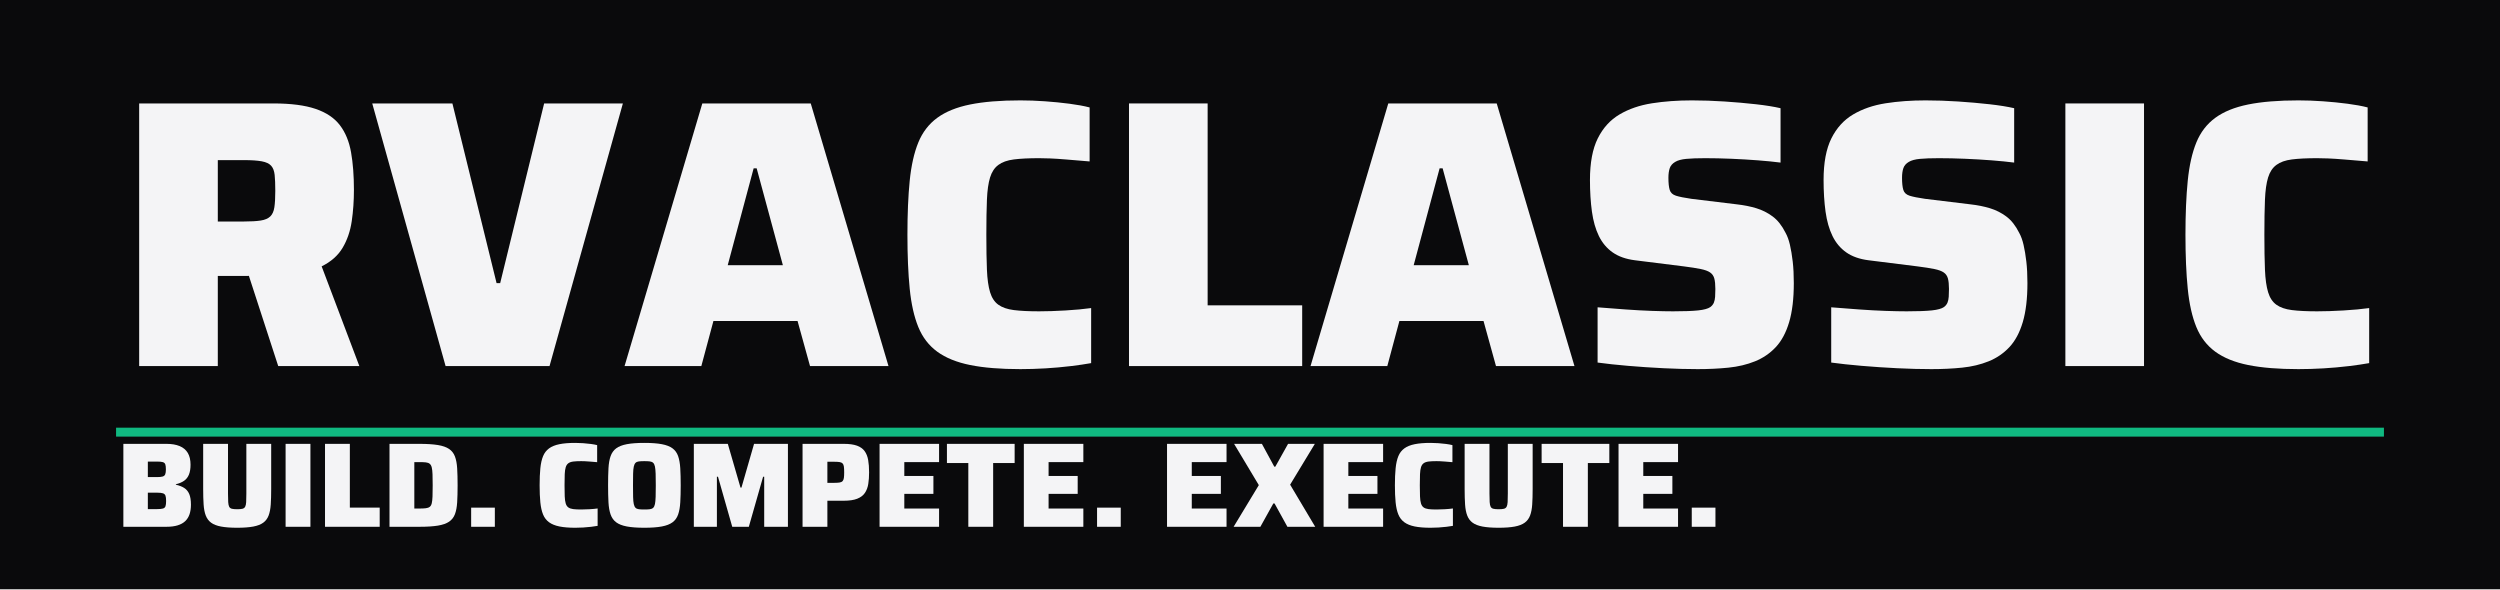
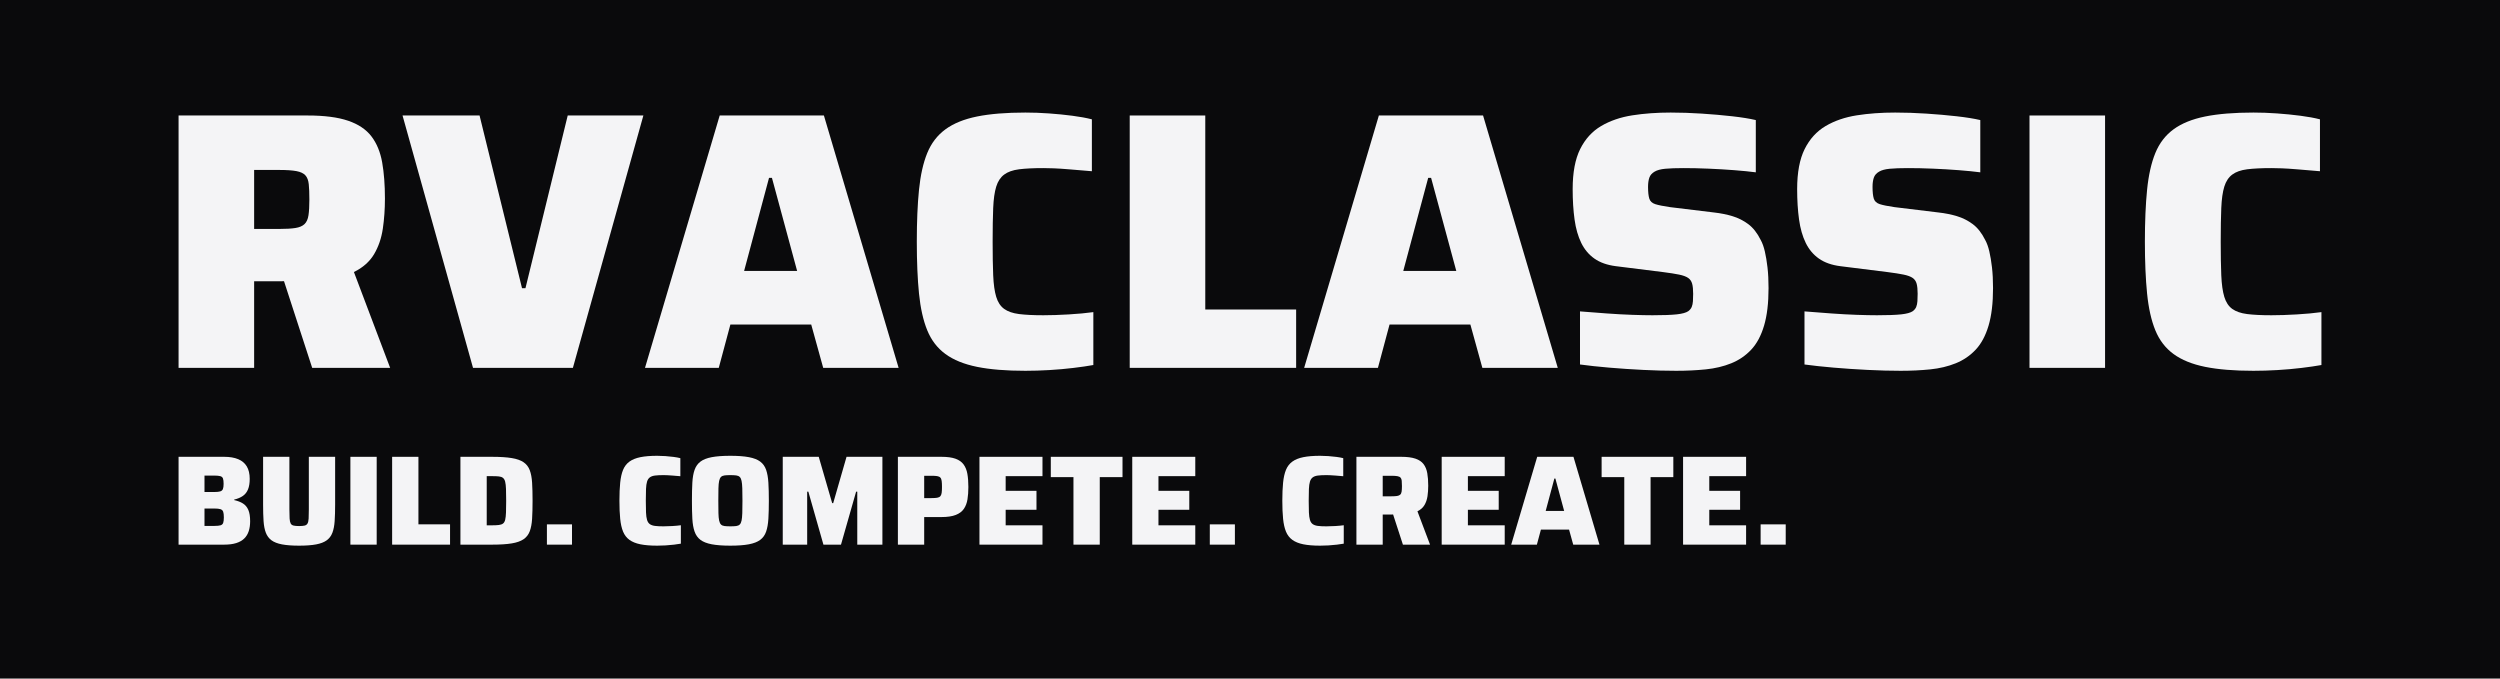
- <svg xmlns="http://www.w3.org/2000/svg" viewBox="0 0 1400 330" role="img" aria-label="RVAClassic wordmark">
-   <rect width="1400" height="330" fill="#0A0A0C" />
-   <g fill="#F4F4F6" transform="translate(65 205) scale(0.2137687 -0.2137687)">
+ <svg xmlns="http://www.w3.org/2000/svg" viewBox="0 0 1400 380" role="img" aria-label="RVAClassic wordmark">
+   <rect width="1400" height="380" fill="#0A0A0C" />
+   <g fill="#F4F4F6" transform="translate(87.57038 206) scale(0.2054144 -0.2054144)">
    <path transform="translate(0 0)" d="M60.51 0V688H412.472Q480.679 688 522.651 673.736Q564.623 659.472 586.358 630.972Q608.094 602.472 615.594 559.896Q623.094 517.321 623.094 461.698Q623.094 418.397 617.33 379.368Q611.566 340.34 593.509 309.887Q575.453 279.434 538.547 261.227L637.302 0H424.775L335.907 273.321L387.038 244.547Q377.831 238.604 367.727 237.368Q357.623 236.132 341.944 236.132H266.508V0ZM266.508 378.717H335.189Q362.529 378.717 378.963 381.273Q395.397 383.83 403.85 391.915Q412.303 400 414.7 416.085Q417.096 432.17 417.096 458.755Q417.096 484.868 415.435 500.717Q413.775 516.567 406.19 524.887Q398.605 533.208 381.803 536.369Q365.001 539.529 334.717 539.529H266.508Z" />
    <path transform="translate(668 0)" d="M195.227 0 3.076 688H213.074L328.792 217.206H338.208L453.397 688H659.66L467.508 0Z" />
    <path transform="translate(1331 0)" d="M1.076 0 204.756 688H488.81L692.49 0H486.907L454.246 118.057H233.848L202.188 0ZM271.32 264.321H415.774L347.151 517.963H339.208Z" />
    <path transform="translate(2025 0)" d="M344.113 -8Q265.434 -8 212.359 2.736Q159.283 13.472 126.18 37.708Q93.076 61.943 76.576 102.311Q60.076 142.679 54.076 202.443Q48.076 262.208 48.076 344Q48.076 425.792 54.076 485.557Q60.076 545.321 76.576 585.689Q93.076 626.057 126.18 650.292Q159.283 674.528 212.359 685.264Q265.434 696 344.113 696Q375.321 696 408.528 693.632Q441.736 691.264 472.443 687.264Q503.151 683.264 525.358 677.528V536.057Q489.321 539.057 463.953 541.19Q438.585 543.322 421.604 543.954Q404.623 544.586 393.038 544.586Q352.547 544.586 326.877 541.322Q301.207 538.057 286.225 526.897Q271.244 515.737 264.555 494.02Q257.867 472.302 256.338 435.897Q254.81 399.491 254.81 344Q254.81 288.773 256.338 252.235Q257.867 215.698 264.555 193.613Q271.244 171.528 286.225 160.735Q301.207 149.943 326.877 146.678Q352.547 143.414 393.038 143.414Q423.83 143.414 462.226 145.678Q500.623 147.943 529.358 151.943V7.736Q507.358 3.736 475.519 -0.132Q443.679 -4 409.736 -6.0Q375.792 -8 344.113 -8Z" />
    <path transform="translate(2593 0)" d="M60.51 0V688H266.508V159.093H514.208V0Z" />
    <path transform="translate(3128 0)" d="M1.076 0 204.756 688H488.81L692.49 0H486.907L454.246 118.057H233.848L202.188 0ZM271.32 264.321H415.774L347.151 517.963H339.208Z" />
    <path transform="translate(3822 0)" d="M321.321 -8Q279.642 -8 231.83 -5.632Q184.019 -3.264 138.812 0.604Q93.604 4.472 59.076 9.208V153.943Q96.076 150.943 132.5 148.31Q168.925 145.678 201.482 144.546Q234.038 143.414 256.831 143.414Q300.265 143.414 322.775 145.839Q345.284 148.263 354.397 154.584Q360.982 159.641 363.643 166.094Q366.303 172.547 366.935 181.528Q367.567 190.509 367.567 201.887Q367.567 219.264 364.832 229.377Q362.096 239.491 353.888 245.18Q345.681 250.868 329.134 254.265Q312.587 257.661 285.228 261.132L156.869 277.189Q121.378 281.717 98.472 297.821Q75.567 313.925 62.482 340.632Q49.397 367.34 44.236 404.519Q39.076 441.698 39.076 487.377Q39.076 555.377 59.547 596.481Q80.019 637.585 116.595 659.189Q153.17 680.792 201.51 688.396Q249.849 696 306.321 696Q347.528 696 391.236 693.132Q434.943 690.264 473.783 685.896Q512.623 681.528 538.358 675.528V533.057Q513.358 536.322 479.255 538.954Q445.151 541.586 409.151 543.086Q373.151 544.586 341.151 544.586Q310.283 544.586 291.452 542.793Q272.622 541.001 262.508 534.944Q251.603 528.623 248.103 518.482Q244.603 508.34 244.603 493.377Q244.603 472.415 247.999 461.434Q251.395 450.453 264.32 446.292Q277.244 442.132 304.829 438.132L424.887 423.547Q451.415 420.547 474.679 413.547Q497.943 406.547 517.679 391.915Q537.415 377.283 551.623 348.811Q558.623 336.283 562.99 317.415Q567.358 298.547 570.226 273.839Q573.094 249.132 573.094 217.453Q573.094 156.038 560.858 114.962Q548.623 73.887 525.783 49.547Q502.943 25.208 471.472 12.472Q440 -0.264 402.028 -4.132Q364.057 -8 321.321 -8Z" />
    <path transform="translate(4434 0)" d="M321.321 -8Q279.642 -8 231.83 -5.632Q184.019 -3.264 138.812 0.604Q93.604 4.472 59.076 9.208V153.943Q96.076 150.943 132.5 148.31Q168.925 145.678 201.482 144.546Q234.038 143.414 256.831 143.414Q300.265 143.414 322.775 145.839Q345.284 148.263 354.397 154.584Q360.982 159.641 363.643 166.094Q366.303 172.547 366.935 181.528Q367.567 190.509 367.567 201.887Q367.567 219.264 364.832 229.377Q362.096 239.491 353.888 245.18Q345.681 250.868 329.134 254.265Q312.587 257.661 285.228 261.132L156.869 277.189Q121.378 281.717 98.472 297.821Q75.567 313.925 62.482 340.632Q49.397 367.34 44.236 404.519Q39.076 441.698 39.076 487.377Q39.076 555.377 59.547 596.481Q80.019 637.585 116.595 659.189Q153.17 680.792 201.51 688.396Q249.849 696 306.321 696Q347.528 696 391.236 693.132Q434.943 690.264 473.783 685.896Q512.623 681.528 538.358 675.528V533.057Q513.358 536.322 479.255 538.954Q445.151 541.586 409.151 543.086Q373.151 544.586 341.151 544.586Q310.283 544.586 291.452 542.793Q272.622 541.001 262.508 534.944Q251.603 528.623 248.103 518.482Q244.603 508.34 244.603 493.377Q244.603 472.415 247.999 461.434Q251.395 450.453 264.32 446.292Q277.244 442.132 304.829 438.132L424.887 423.547Q451.415 420.547 474.679 413.547Q497.943 406.547 517.679 391.915Q537.415 377.283 551.623 348.811Q558.623 336.283 562.99 317.415Q567.358 298.547 570.226 273.839Q573.094 249.132 573.094 217.453Q573.094 156.038 560.858 114.962Q548.623 73.887 525.783 49.547Q502.943 25.208 471.472 12.472Q440 -0.264 402.028 -4.132Q364.057 -8 321.321 -8Z" />
    <path transform="translate(5046 0)" d="M60.51 0V688H266.508V0Z" />
    <path transform="translate(5373 0)" d="M344.113 -8Q265.434 -8 212.359 2.736Q159.283 13.472 126.18 37.708Q93.076 61.943 76.576 102.311Q60.076 142.679 54.076 202.443Q48.076 262.208 48.076 344Q48.076 425.792 54.076 485.557Q60.076 545.321 76.576 585.689Q93.076 626.057 126.18 650.292Q159.283 674.528 212.359 685.264Q265.434 696 344.113 696Q375.321 696 408.528 693.632Q441.736 691.264 472.443 687.264Q503.151 683.264 525.358 677.528V536.057Q489.321 539.057 463.953 541.19Q438.585 543.322 421.604 543.954Q404.623 544.586 393.038 544.586Q352.547 544.586 326.877 541.322Q301.207 538.057 286.225 526.897Q271.244 515.737 264.555 494.02Q257.867 472.302 256.338 435.897Q254.81 399.491 254.81 344Q254.81 288.773 256.338 252.235Q257.867 215.698 264.555 193.613Q271.244 171.528 286.225 160.735Q301.207 149.943 326.877 146.678Q352.547 143.414 393.038 143.414Q423.83 143.414 462.226 145.678Q500.623 147.943 529.358 151.943V7.736Q507.358 3.736 475.519 -0.132Q443.679 -4 409.736 -6.0Q375.792 -8 344.113 -8Z" />
  </g>
-   <path d="M65 242h1270" stroke="#10B981" stroke-width="5" />
-   <g fill="#F4F4F6" transform="translate(65 295) scale(0.06749663 -0.06749663)">
+   <g fill="#F4F4F6" transform="translate(95.67444 305) scale(0.0714851 -0.0714851)">
    <path transform="translate(0 0)" d="M60.51 0V688H418.736Q483.057 688 527.632 669.472Q572.208 650.943 595.019 612.811Q617.83 574.679 617.83 515Q617.83 465.792 604.594 433.16Q591.358 400.528 564.255 381.632Q537.151 362.736 496.151 353V349Q537.264 340 565.132 322.311Q593 304.623 607.075 271.726Q621.151 238.83 621.151 183.472Q621.151 139.057 609.811 104.821Q598.472 70.585 574.264 47.321Q550.057 24.057 511.321 12.028Q472.585 0 417.528 0ZM263.565 146.735H341.944Q373.171 146.735 389.077 151.424Q404.982 156.113 410.067 170.726Q415.152 185.339 415.152 213.981Q415.152 243.358 409.935 257.972Q404.718 272.585 388.812 277.774Q372.907 282.962 341.944 282.962H263.565ZM263.565 412.302H340.623Q371.057 412.302 386.831 417.123Q402.605 421.943 407.954 435.925Q413.303 449.906 413.303 476.019Q413.303 504.661 408.35 518.274Q403.397 531.887 387.756 536.444Q372.114 541.001 340.623 541.001H263.565Z" />
    <path transform="translate(664 0)" d="M340.698 -8Q259.397 -8 206.85 1.972Q154.302 11.943 124.302 34.151Q94.302 56.358 80.142 93.33Q65.982 130.302 62.321 184.802Q58.661 239.302 58.661 313.358V688H264.659V275.887Q264.659 231.188 266.32 204.915Q267.98 178.641 274.725 165.924Q281.471 153.207 297.358 149.414Q313.245 145.622 340.698 145.622Q368.887 145.622 384.275 149.414Q399.662 153.207 406.775 165.924Q413.888 178.641 415.417 204.915Q416.945 231.188 416.945 275.887V688H622.943V313.358Q622.943 239.302 619.283 184.802Q615.623 130.302 601.594 93.33Q587.566 56.358 557.33 34.151Q527.094 11.943 474.547 1.972Q422 -8 340.698 -8Z" />
    <path transform="translate(1346 0)" d="M60.51 0V688H266.508V0Z" />
    <path transform="translate(1673 0)" d="M60.51 0V688H266.508V159.093H514.208V0Z" />
    <path transform="translate(2208 0)" d="M60.51 0V688H308.906Q402.792 688 462.104 678.264Q521.415 668.528 555.019 645.66Q588.623 622.792 603.49 583.425Q618.358 544.057 621.99 485.292Q625.623 426.528 625.623 344Q625.623 261.472 621.99 202.708Q618.358 143.943 603.49 104.575Q588.623 65.208 555.019 42.34Q521.415 19.472 462.104 9.736Q402.792 0 308.906 0ZM266.508 151.414H308.736Q340.688 151.414 361.533 153.914Q382.378 156.414 394.284 165.443Q406.19 174.471 411.143 195.056Q416.096 215.641 417.492 251.535Q418.888 287.429 418.888 343.264Q418.888 399.88 417.492 436.143Q416.096 472.406 411.011 492.836Q405.926 513.265 394.02 522.793Q382.114 532.322 361.385 534.454Q340.656 536.586 308.736 536.586H266.508Z" />
    <path transform="translate(2882 0)" d="M64 0V158.848H260.546V0Z" />
    <path transform="translate(3466 0)" d="M344.113 -8Q265.434 -8 212.359 2.736Q159.283 13.472 126.18 37.708Q93.076 61.943 76.576 102.311Q60.076 142.679 54.076 202.443Q48.076 262.208 48.076 344Q48.076 425.792 54.076 485.557Q60.076 545.321 76.576 585.689Q93.076 626.057 126.18 650.292Q159.283 674.528 212.359 685.264Q265.434 696 344.113 696Q375.321 696 408.528 693.632Q441.736 691.264 472.443 687.264Q503.151 683.264 525.358 677.528V536.057Q489.321 539.057 463.953 541.19Q438.585 543.322 421.604 543.954Q404.623 544.586 393.038 544.586Q352.547 544.586 326.877 541.322Q301.207 538.057 286.225 526.897Q271.244 515.737 264.555 494.02Q257.867 472.302 256.338 435.897Q254.81 399.491 254.81 344Q254.81 288.773 256.338 252.235Q257.867 215.698 264.555 193.613Q271.244 171.528 286.225 160.735Q301.207 149.943 326.877 146.678Q352.547 143.414 393.038 143.414Q423.83 143.414 462.226 145.678Q500.623 147.943 529.358 151.943V7.736Q507.358 3.736 475.519 -0.132Q443.679 -4 409.736 -6.0Q375.792 -8 344.113 -8Z" />
    <path transform="translate(4034 0)" d="M348.849 -8Q259.962 -8 203.387 2.736Q146.812 13.472 115.076 37.34Q83.34 61.208 68.972 101.943Q54.604 142.679 51.34 202.443Q48.076 262.208 48.076 344Q48.076 425.792 51.34 485.557Q54.604 545.321 68.972 586.057Q83.34 626.792 115.076 650.66Q146.812 674.528 203.387 685.264Q259.962 696 348.849 696Q437.736 696 494.311 685.264Q550.887 674.528 582.99 650.66Q615.094 626.792 629.226 586.057Q643.358 545.321 646.99 485.557Q650.623 425.792 650.623 344Q650.623 262.208 646.99 202.443Q643.358 142.679 629.226 101.943Q615.094 61.208 582.99 37.34Q550.887 13.472 494.311 2.736Q437.736 -8 348.849 -8ZM348.849 143.414Q376.717 143.414 394.576 145.678Q412.435 147.943 422.445 157.603Q432.454 167.263 436.907 188.48Q441.36 209.698 442.624 247.471Q443.888 285.245 443.888 344Q443.888 402.755 442.624 440.529Q441.36 478.302 436.907 499.52Q432.454 520.737 422.445 530.397Q412.435 540.057 394.576 542.322Q376.717 544.586 348.849 544.586Q321.245 544.586 303.386 542.322Q285.528 540.057 275.754 530.397Q265.98 520.737 261.291 499.52Q256.603 478.302 255.706 440.529Q254.81 402.755 254.81 344Q254.81 285.245 255.706 247.471Q256.603 209.698 261.291 188.48Q265.98 167.263 275.754 157.603Q285.528 147.943 303.386 145.678Q321.245 143.414 348.849 143.414Z" />
    <path transform="translate(4733 0)" d="M60.51 0V688H342.47L447.736 325.111H455.679L560.209 688H841.169V0H644.322V415.002H635.171L516.754 0H379.189L261.037 415.002H251.886V0Z" />
    <path transform="translate(5635 0)" d="M60.51 0V688H402.943Q470.623 688 511.858 673.104Q553.094 658.208 575.094 628.34Q597.094 598.472 604.858 554.396Q612.623 510.321 612.623 451.698Q612.623 398.547 605.726 355.208Q598.83 311.868 577.566 280.632Q556.302 249.397 514.066 232.765Q471.83 216.132 401.887 216.132H266.508V0ZM266.508 364.603H323.661Q352.001 364.603 368.331 367.396Q384.662 370.188 392.747 379.141Q400.832 388.094 403.36 405.208Q405.888 422.321 405.888 451.698Q405.888 481.076 403.492 498.925Q401.096 516.774 393.011 525.359Q384.926 533.944 368.86 536.737Q352.793 539.529 324.717 539.529H266.508Z" />
    <path transform="translate(6274 0)" d="M60.51 0V688H554.208V536.586H265.773V421.603H507.208V273.132H265.773V151.414H554.208V0Z" />
    <path transform="translate(6878 0)" d="M192.887 0V528.907H15.377V688H577.132V528.907H398.886V0Z" />
    <path transform="translate(7471 0)" d="M60.51 0V688H554.208V536.586H265.773V421.603H507.208V273.132H265.773V151.414H554.208V0Z" />
    <path transform="translate(8075 0)" d="M64 0V158.848H260.546V0Z" />
-     <path transform="translate(8659 0)" d="M60.51 0V688H554.208V536.586H265.773V421.603H507.208V273.132H265.773V151.414H554.208V0Z" />
-     <path transform="translate(9263 0)" d="M8.962 0 218.057 345.736 12.962 688H243.64L346.302 498.829H355.038L460.642 688H682.905L477.81 349.472L685.905 0H455.227L348.566 193.492H338.358L230.961 0Z" />
-     <path transform="translate(9958 0)" d="M60.51 0V688H554.208V536.586H265.773V421.603H507.208V273.132H265.773V151.414H554.208V0Z" />
-     <path transform="translate(10562 0)" d="M344.113 -8Q265.434 -8 212.359 2.736Q159.283 13.472 126.18 37.708Q93.076 61.943 76.576 102.311Q60.076 142.679 54.076 202.443Q48.076 262.208 48.076 344Q48.076 425.792 54.076 485.557Q60.076 545.321 76.576 585.689Q93.076 626.057 126.18 650.292Q159.283 674.528 212.359 685.264Q265.434 696 344.113 696Q375.321 696 408.528 693.632Q441.736 691.264 472.443 687.264Q503.151 683.264 525.358 677.528V536.057Q489.321 539.057 463.953 541.19Q438.585 543.322 421.604 543.954Q404.623 544.586 393.038 544.586Q352.547 544.586 326.877 541.322Q301.207 538.057 286.225 526.897Q271.244 515.737 264.555 494.02Q257.867 472.302 256.338 435.897Q254.81 399.491 254.81 344Q254.81 288.773 256.338 252.235Q257.867 215.698 264.555 193.613Q271.244 171.528 286.225 160.735Q301.207 149.943 326.877 146.678Q352.547 143.414 393.038 143.414Q423.83 143.414 462.226 145.678Q500.623 147.943 529.358 151.943V7.736Q507.358 3.736 475.519 -0.132Q443.679 -4 409.736 -6.0Q375.792 -8 344.113 -8Z" />
-     <path transform="translate(11130 0)" d="M340.698 -8Q259.397 -8 206.85 1.972Q154.302 11.943 124.302 34.151Q94.302 56.358 80.142 93.33Q65.982 130.302 62.321 184.802Q58.661 239.302 58.661 313.358V688H264.659V275.887Q264.659 231.188 266.32 204.915Q267.98 178.641 274.725 165.924Q281.471 153.207 297.358 149.414Q313.245 145.622 340.698 145.622Q368.887 145.622 384.275 149.414Q399.662 153.207 406.775 165.924Q413.888 178.641 415.417 204.915Q416.945 231.188 416.945 275.887V688H622.943V313.358Q622.943 239.302 619.283 184.802Q615.623 130.302 601.594 93.33Q587.566 56.358 557.33 34.151Q527.094 11.943 474.547 1.972Q422 -8 340.698 -8Z" />
-     <path transform="translate(11812 0)" d="M192.887 0V528.907H15.377V688H577.132V528.907H398.886V0Z" />
-     <path transform="translate(12405 0)" d="M60.51 0V688H554.208V536.586H265.773V421.603H507.208V273.132H265.773V151.414H554.208V0Z" />
-     <path transform="translate(13009 0)" d="M64 0V158.848H260.546V0Z" />
+     <path transform="translate(8659 0)" d="M344.113 -8Q265.434 -8 212.359 2.736Q159.283 13.472 126.18 37.708Q93.076 61.943 76.576 102.311Q60.076 142.679 54.076 202.443Q48.076 262.208 48.076 344Q48.076 425.792 54.076 485.557Q60.076 545.321 76.576 585.689Q93.076 626.057 126.18 650.292Q159.283 674.528 212.359 685.264Q265.434 696 344.113 696Q375.321 696 408.528 693.632Q441.736 691.264 472.443 687.264Q503.151 683.264 525.358 677.528V536.057Q489.321 539.057 463.953 541.19Q438.585 543.322 421.604 543.954Q404.623 544.586 393.038 544.586Q352.547 544.586 326.877 541.322Q301.207 538.057 286.225 526.897Q271.244 515.737 264.555 494.02Q257.867 472.302 256.338 435.897Q254.81 399.491 254.81 344Q254.81 288.773 256.338 252.235Q257.867 215.698 264.555 193.613Q271.244 171.528 286.225 160.735Q301.207 149.943 326.877 146.678Q352.547 143.414 393.038 143.414Q423.83 143.414 462.226 145.678Q500.623 147.943 529.358 151.943V7.736Q507.358 3.736 475.519 -0.132Q443.679 -4 409.736 -6.0Q375.792 -8 344.113 -8Z" />
+     <path transform="translate(9227 0)" d="M60.51 0V688H412.472Q480.679 688 522.651 673.736Q564.623 659.472 586.358 630.972Q608.094 602.472 615.594 559.896Q623.094 517.321 623.094 461.698Q623.094 418.397 617.33 379.368Q611.566 340.34 593.509 309.887Q575.453 279.434 538.547 261.227L637.302 0H424.775L335.907 273.321L387.038 244.547Q377.831 238.604 367.727 237.368Q357.623 236.132 341.944 236.132H266.508V0ZM266.508 378.717H335.189Q362.529 378.717 378.963 381.273Q395.397 383.83 403.85 391.915Q412.303 400 414.7 416.085Q417.096 432.17 417.096 458.755Q417.096 484.868 415.435 500.717Q413.775 516.567 406.19 524.887Q398.605 533.208 381.803 536.369Q365.001 539.529 334.717 539.529H266.508Z" />
+     <path transform="translate(9895 0)" d="M60.51 0V688H554.208V536.586H265.773V421.603H507.208V273.132H265.773V151.414H554.208V0Z" />
+     <path transform="translate(10499 0)" d="M1.076 0 204.756 688H488.81L692.49 0H486.907L454.246 118.057H233.848L202.188 0ZM271.32 264.321H415.774L347.151 517.963H339.208Z" />
+     <path transform="translate(11193 0)" d="M192.887 0V528.907H15.377V688H577.132V528.907H398.886V0Z" />
+     <path transform="translate(11786 0)" d="M60.51 0V688H554.208V536.586H265.773V421.603H507.208V273.132H265.773V151.414H554.208V0Z" />
+     <path transform="translate(12390 0)" d="M64 0V158.848H260.546V0Z" />
  </g>
</svg>
